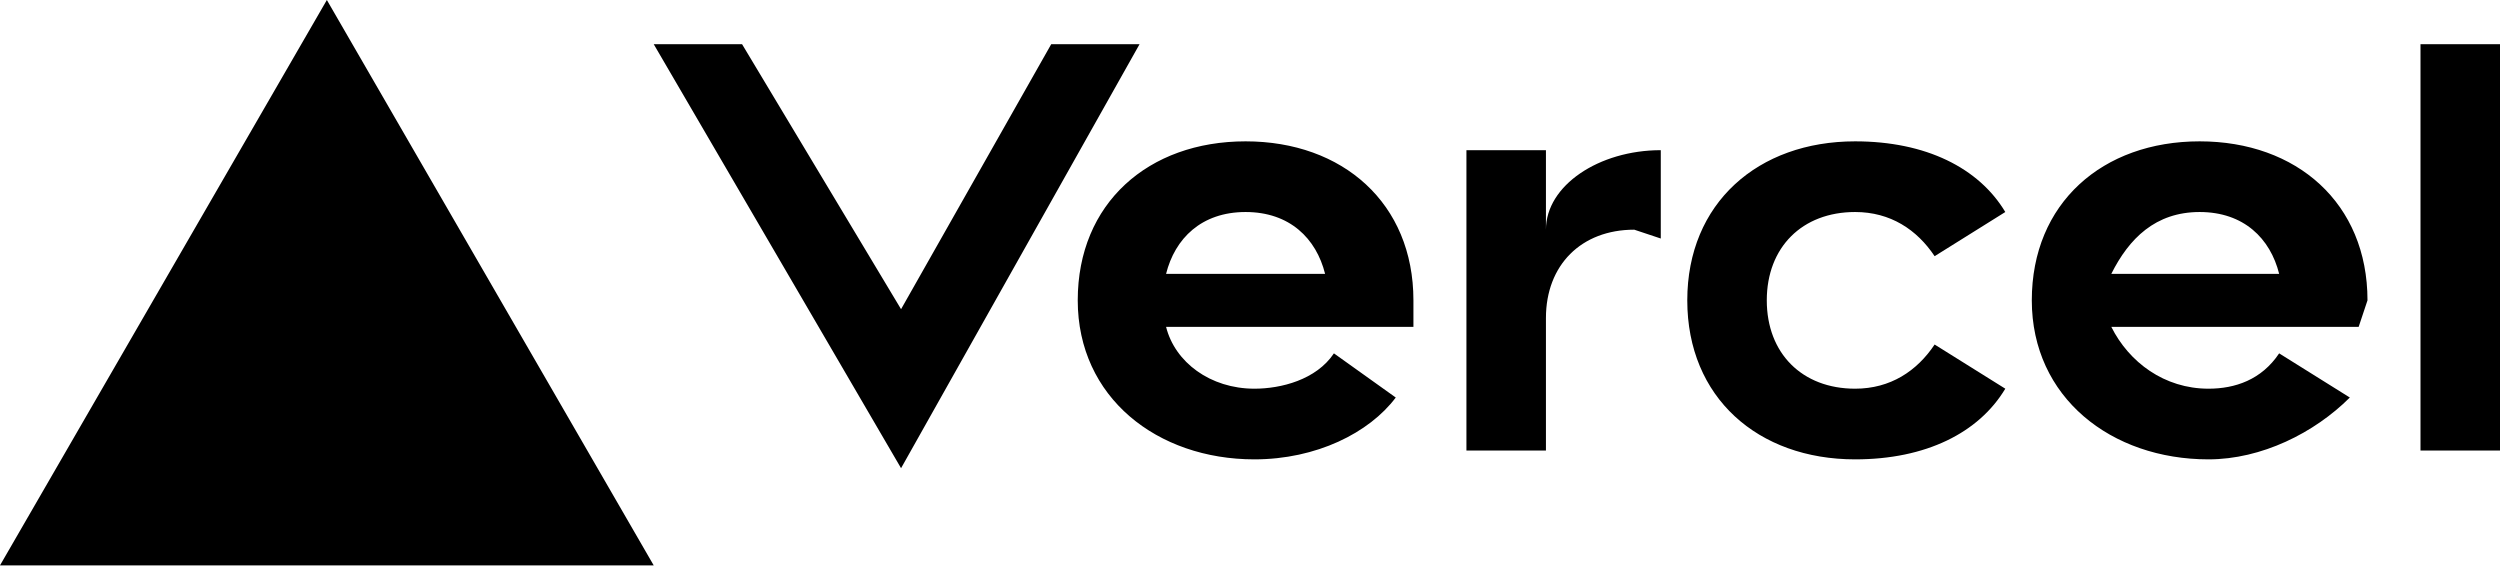
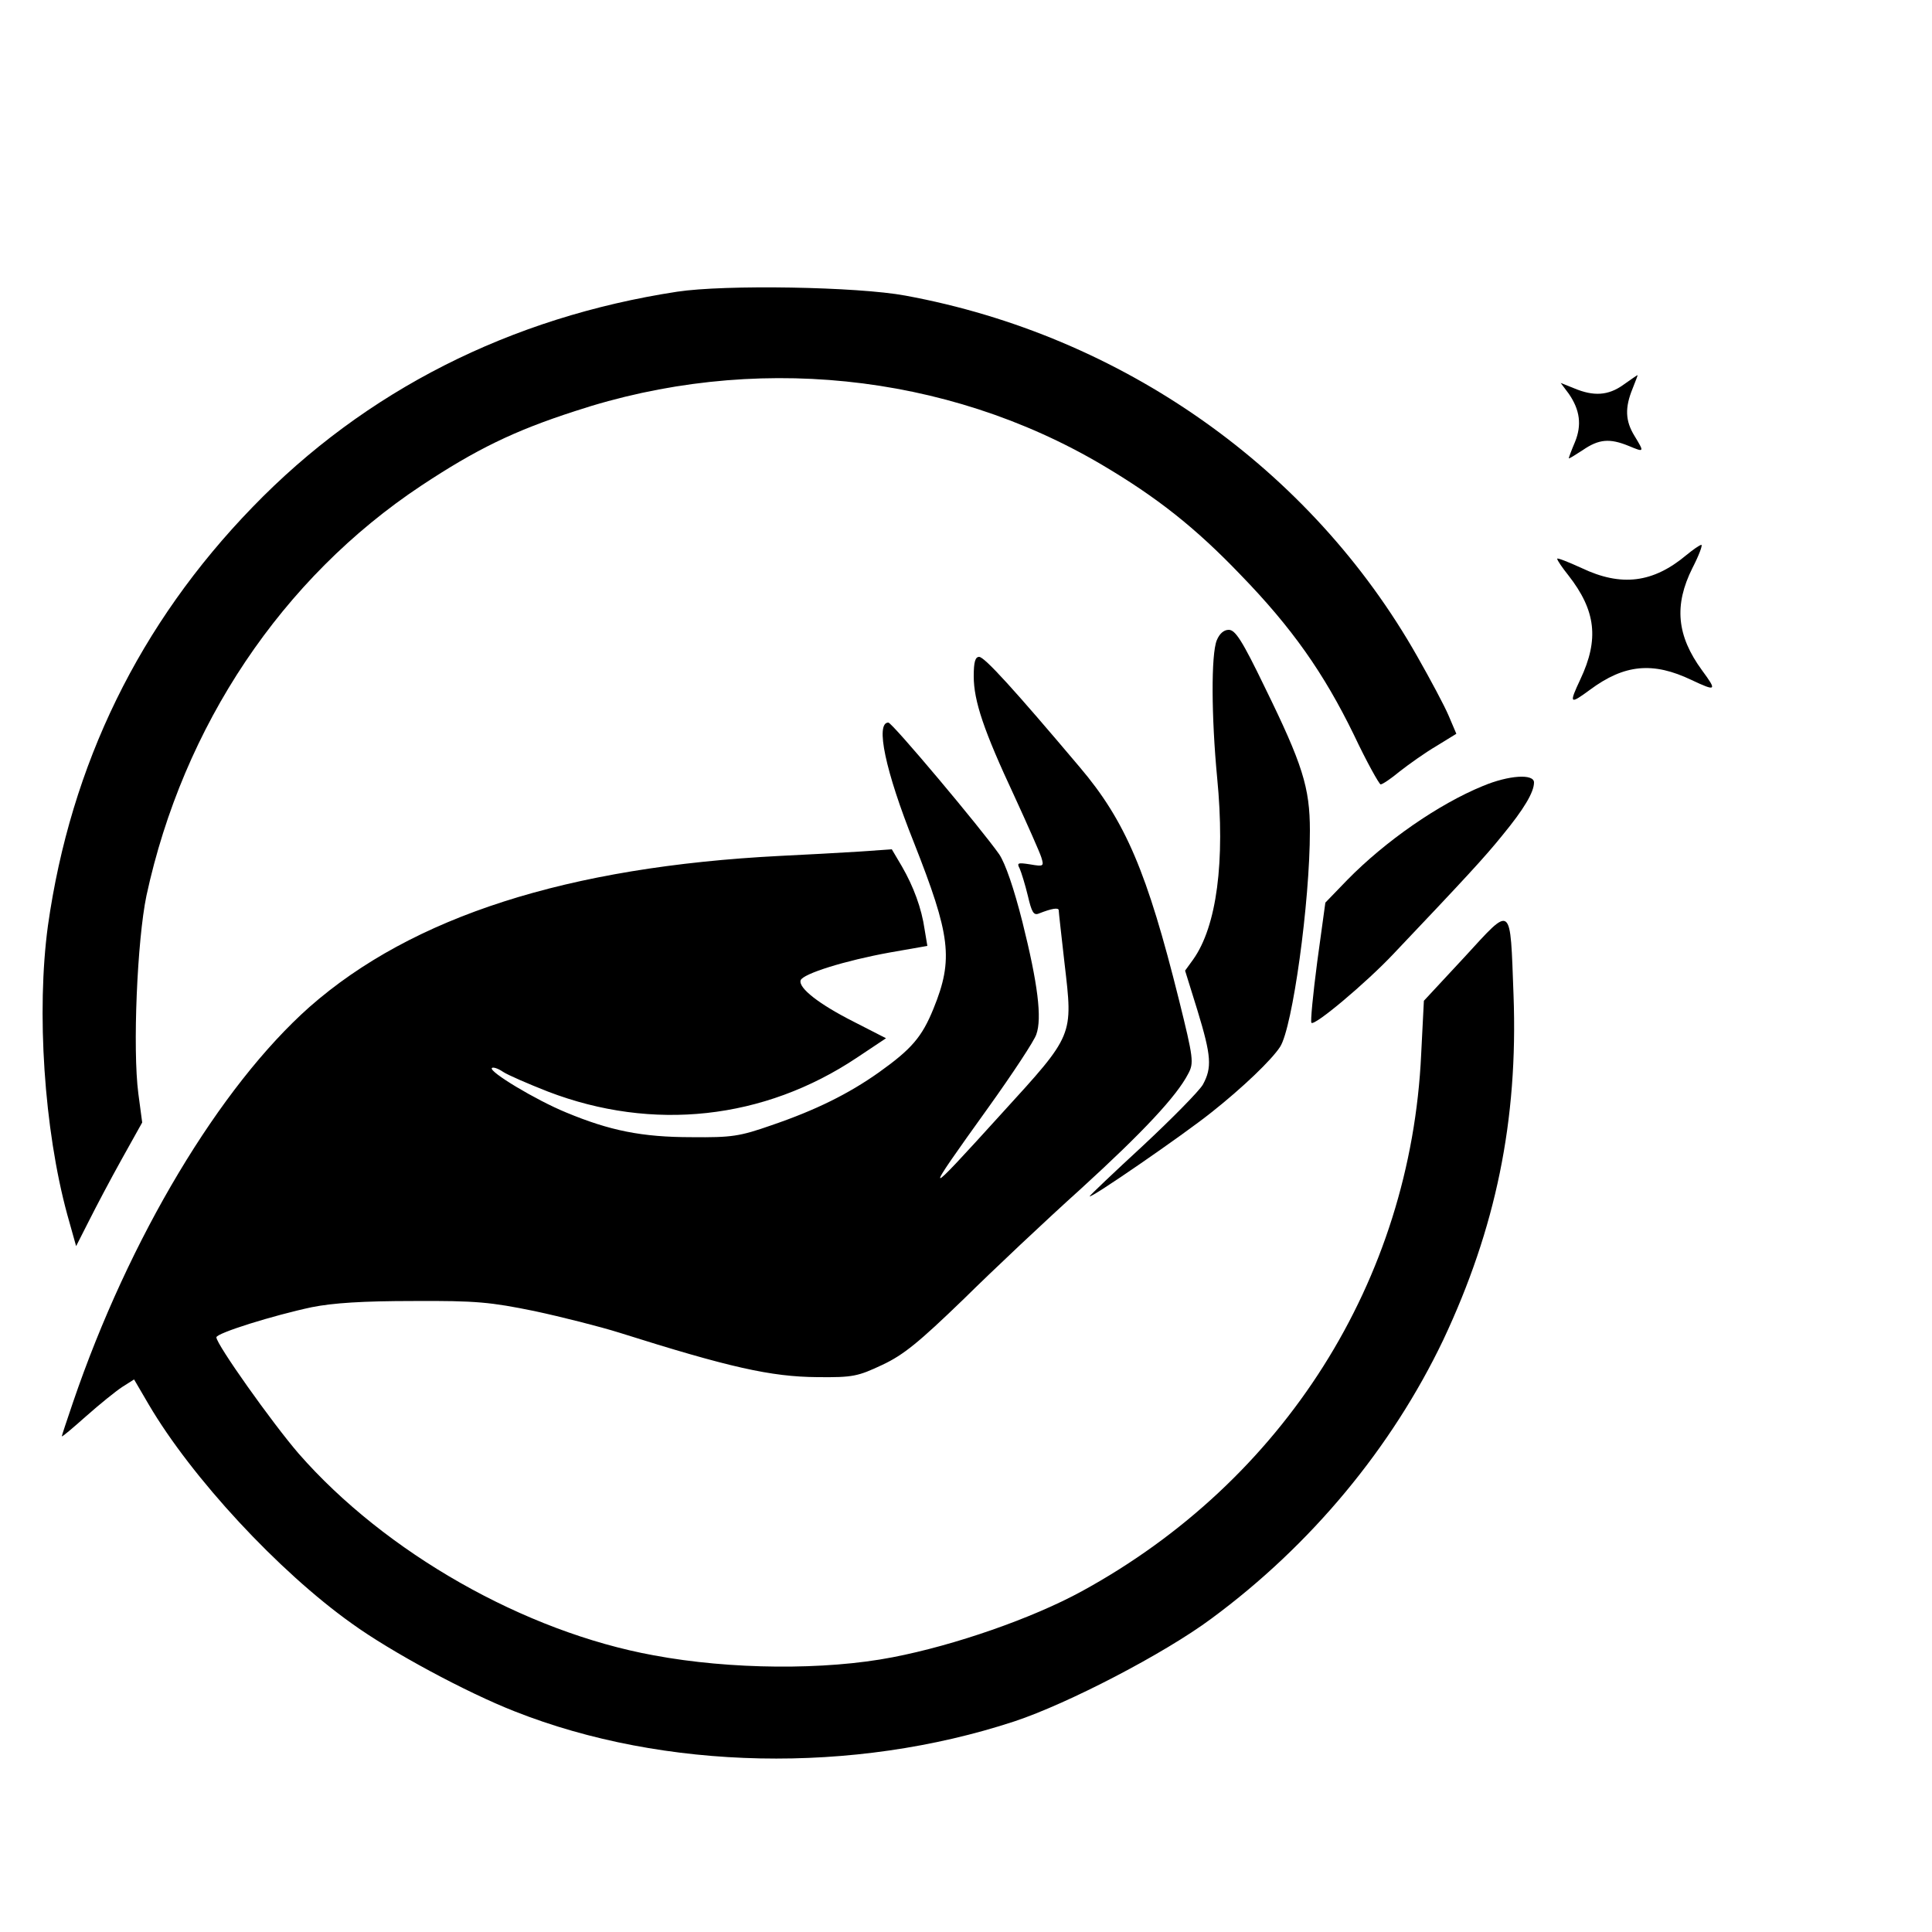
- <svg xmlns="http://www.w3.org/2000/svg" fill="none" viewBox="0 0 283 64">
-   <path fill="black" d="M141 16c-11 0-19 7-19 18s9 18 20 18c7 0 13-3 16-7l-7-5c-2 3-6 4-9 4-5 0-9-3-10-7h28v-3c0-11-8-18-19-18zm-9 15c1-4 4-7 9-7s8 3 9 7h-18zm117-15c-11 0-19 7-19 18s9 18 20 18c6 0 12-3 16-7l-8-5c-2 3-5 4-8 4-5 0-9-3-11-7h28l1-3c0-11-8-18-19-18zm-10 15c2-4 5-7 10-7s8 3 9 7h-19zm-39 3c0 6 4 10 10 10 4 0 7-2 9-5l8 5c-3 5-9 8-17 8-11 0-19-7-19-18s8-18 19-18c8 0 14 3 17 8l-8 5c-2-3-5-5-9-5-6 0-10 4-10 10zm83-29v46h-9V5h9zM37 0l37 64H0L37 0zm92 5-27 48L74 5h10l18 30 17-30h10zm59 12v10l-3-1c-6 0-10 4-10 10v15h-9V17h9v9c0-5 6-9 13-9z" />
+ <svg xmlns="http://www.w3.org/2000/svg" version="1.0" width="500pt" height="500pt" viewBox="0 0 500 500" preserveAspectRatio="xMidYMid meet">
+   <g transform="translate(0,500) scale(0.1,-0.1)" fill="#000000" stroke="none">
+     <path d="M1752 4245 c-431 -66 -807 -256 -1098 -557 -293 -302 -471 -666 -530 -1084 -30 -221 -10 -527 50 -747 l23 -82 33 65 c18 36 56 108 85 160 l53 95 -10 75 c-15 115 -3 397 21 512 95 440 351 822 711 1061 142 94 240 142 398 193 457 151 959 100 1364 -139 142 -84 241 -162 358 -284 134 -138 216 -255 294 -415 33 -70 65 -127 69 -128 5 0 27 15 50 34 23 18 65 48 94 65 l52 32 -20 47 c-11 26 -48 95 -81 153 -275 486 -764 831 -1325 934 -123 23 -467 29 -591 10z" />
+     <path d="M4201 4004 c-39 -28 -77 -30 -127 -9 l-35 14 21 -28 c29 -42 34 -81 16 -125 -9 -21 -16 -40 -16 -42 0 -2 16 8 36 21 42 29 70 31 119 11 41 -17 41 -17 15 26 -24 39 -25 73 -5 122 8 20 14 36 13 35 -2 0 -18 -12 -37 -25z" />
+     <path d="M4365 3564 c-87 -73 -169 -83 -272 -34 -35 16 -63 27 -63 24 0 -4 13 -23 29 -43 71 -91 80 -165 31 -269 -30 -64 -28 -66 25 -27 89 66 163 73 263 25 64 -30 66 -28 27 25 -66 90 -73 169 -25 265 17 33 27 60 23 60 -5 -1 -21 -12 -38 -26z" />
+     <path d="M3149 3343 c-15 -37 -14 -199 1 -356 21 -216 -1 -384 -62 -470 l-21 -29 32 -103 c36 -118 38 -148 14 -192 -10 -17 -80 -88 -155 -158 -76 -70 -138 -129 -138 -131 0 -8 241 158 315 217 82 65 156 136 178 170 32 50 77 373 77 559 0 112 -19 172 -117 372 -58 120 -76 148 -93 148 -13 0 -24 -10 -31 -27z" />
+     <path d="M2520 3250 c0 -64 26 -141 105 -310 34 -74 66 -146 70 -159 7 -23 6 -24 -29 -18 -32 5 -35 4 -27 -11 4 -9 14 -41 21 -70 10 -43 15 -52 29 -46 33 13 51 16 51 8 0 -5 7 -66 15 -137 22 -189 25 -183 -162 -388 -206 -227 -208 -226 -35 15 63 88 119 173 124 189 15 42 4 131 -36 291 -22 87 -44 151 -60 175 -47 67 -277 341 -287 341 -34 0 -8 -125 66 -310 95 -241 103 -302 51 -430 -30 -74 -57 -105 -141 -165 -79 -56 -164 -98 -278 -137 -83 -29 -103 -32 -207 -31 -129 0 -212 17 -325 64 -78 32 -201 106 -192 115 3 3 16 -1 29 -10 12 -8 65 -31 116 -51 271 -104 559 -73 800 88 l75 50 -84 43 c-89 45 -143 87 -137 107 6 17 115 51 231 72 l97 17 -7 42 c-8 56 -29 112 -59 164 l-26 44 -86 -6 c-48 -3 -139 -8 -202 -11 -551 -28 -953 -157 -1219 -391 -232 -206 -467 -598 -612 -1023 -16 -47 -29 -86 -29 -88 0 -3 28 21 63 52 35 31 77 65 94 76 l30 19 38 -65 c111 -189 336 -432 526 -567 101 -73 296 -178 421 -227 387 -153 876 -163 1293 -26 139 46 389 176 510 266 259 191 467 443 600 721 136 289 194 568 182 893 -9 239 -2 234 -127 98 l-105 -113 -7 -138 c-27 -586 -355 -1104 -878 -1390 -128 -70 -329 -140 -490 -171 -175 -34 -420 -32 -618 5 -335 61 -695 266 -919 522 -69 80 -213 283 -213 301 0 11 148 57 247 78 55 11 132 16 263 16 163 1 200 -3 313 -26 70 -15 169 -40 220 -56 285 -90 392 -114 512 -115 93 -1 105 2 169 32 55 26 94 58 210 170 77 76 214 205 304 286 161 147 247 239 277 297 15 28 14 39 -24 192 -82 329 -138 462 -257 602 -168 199 -246 285 -260 285 -10 0 -14 -13 -14 -50z" />
+     <path d="M3838 2966 c-115 -47 -253 -143 -351 -243 l-57 -59 -21 -153 c-11 -84 -18 -156 -15 -158 8 -9 142 104 211 177 186 196 237 251 283 308 56 68 82 112 82 137 0 23 -65 19 -132 -9z" />
+   </g>
</svg>
